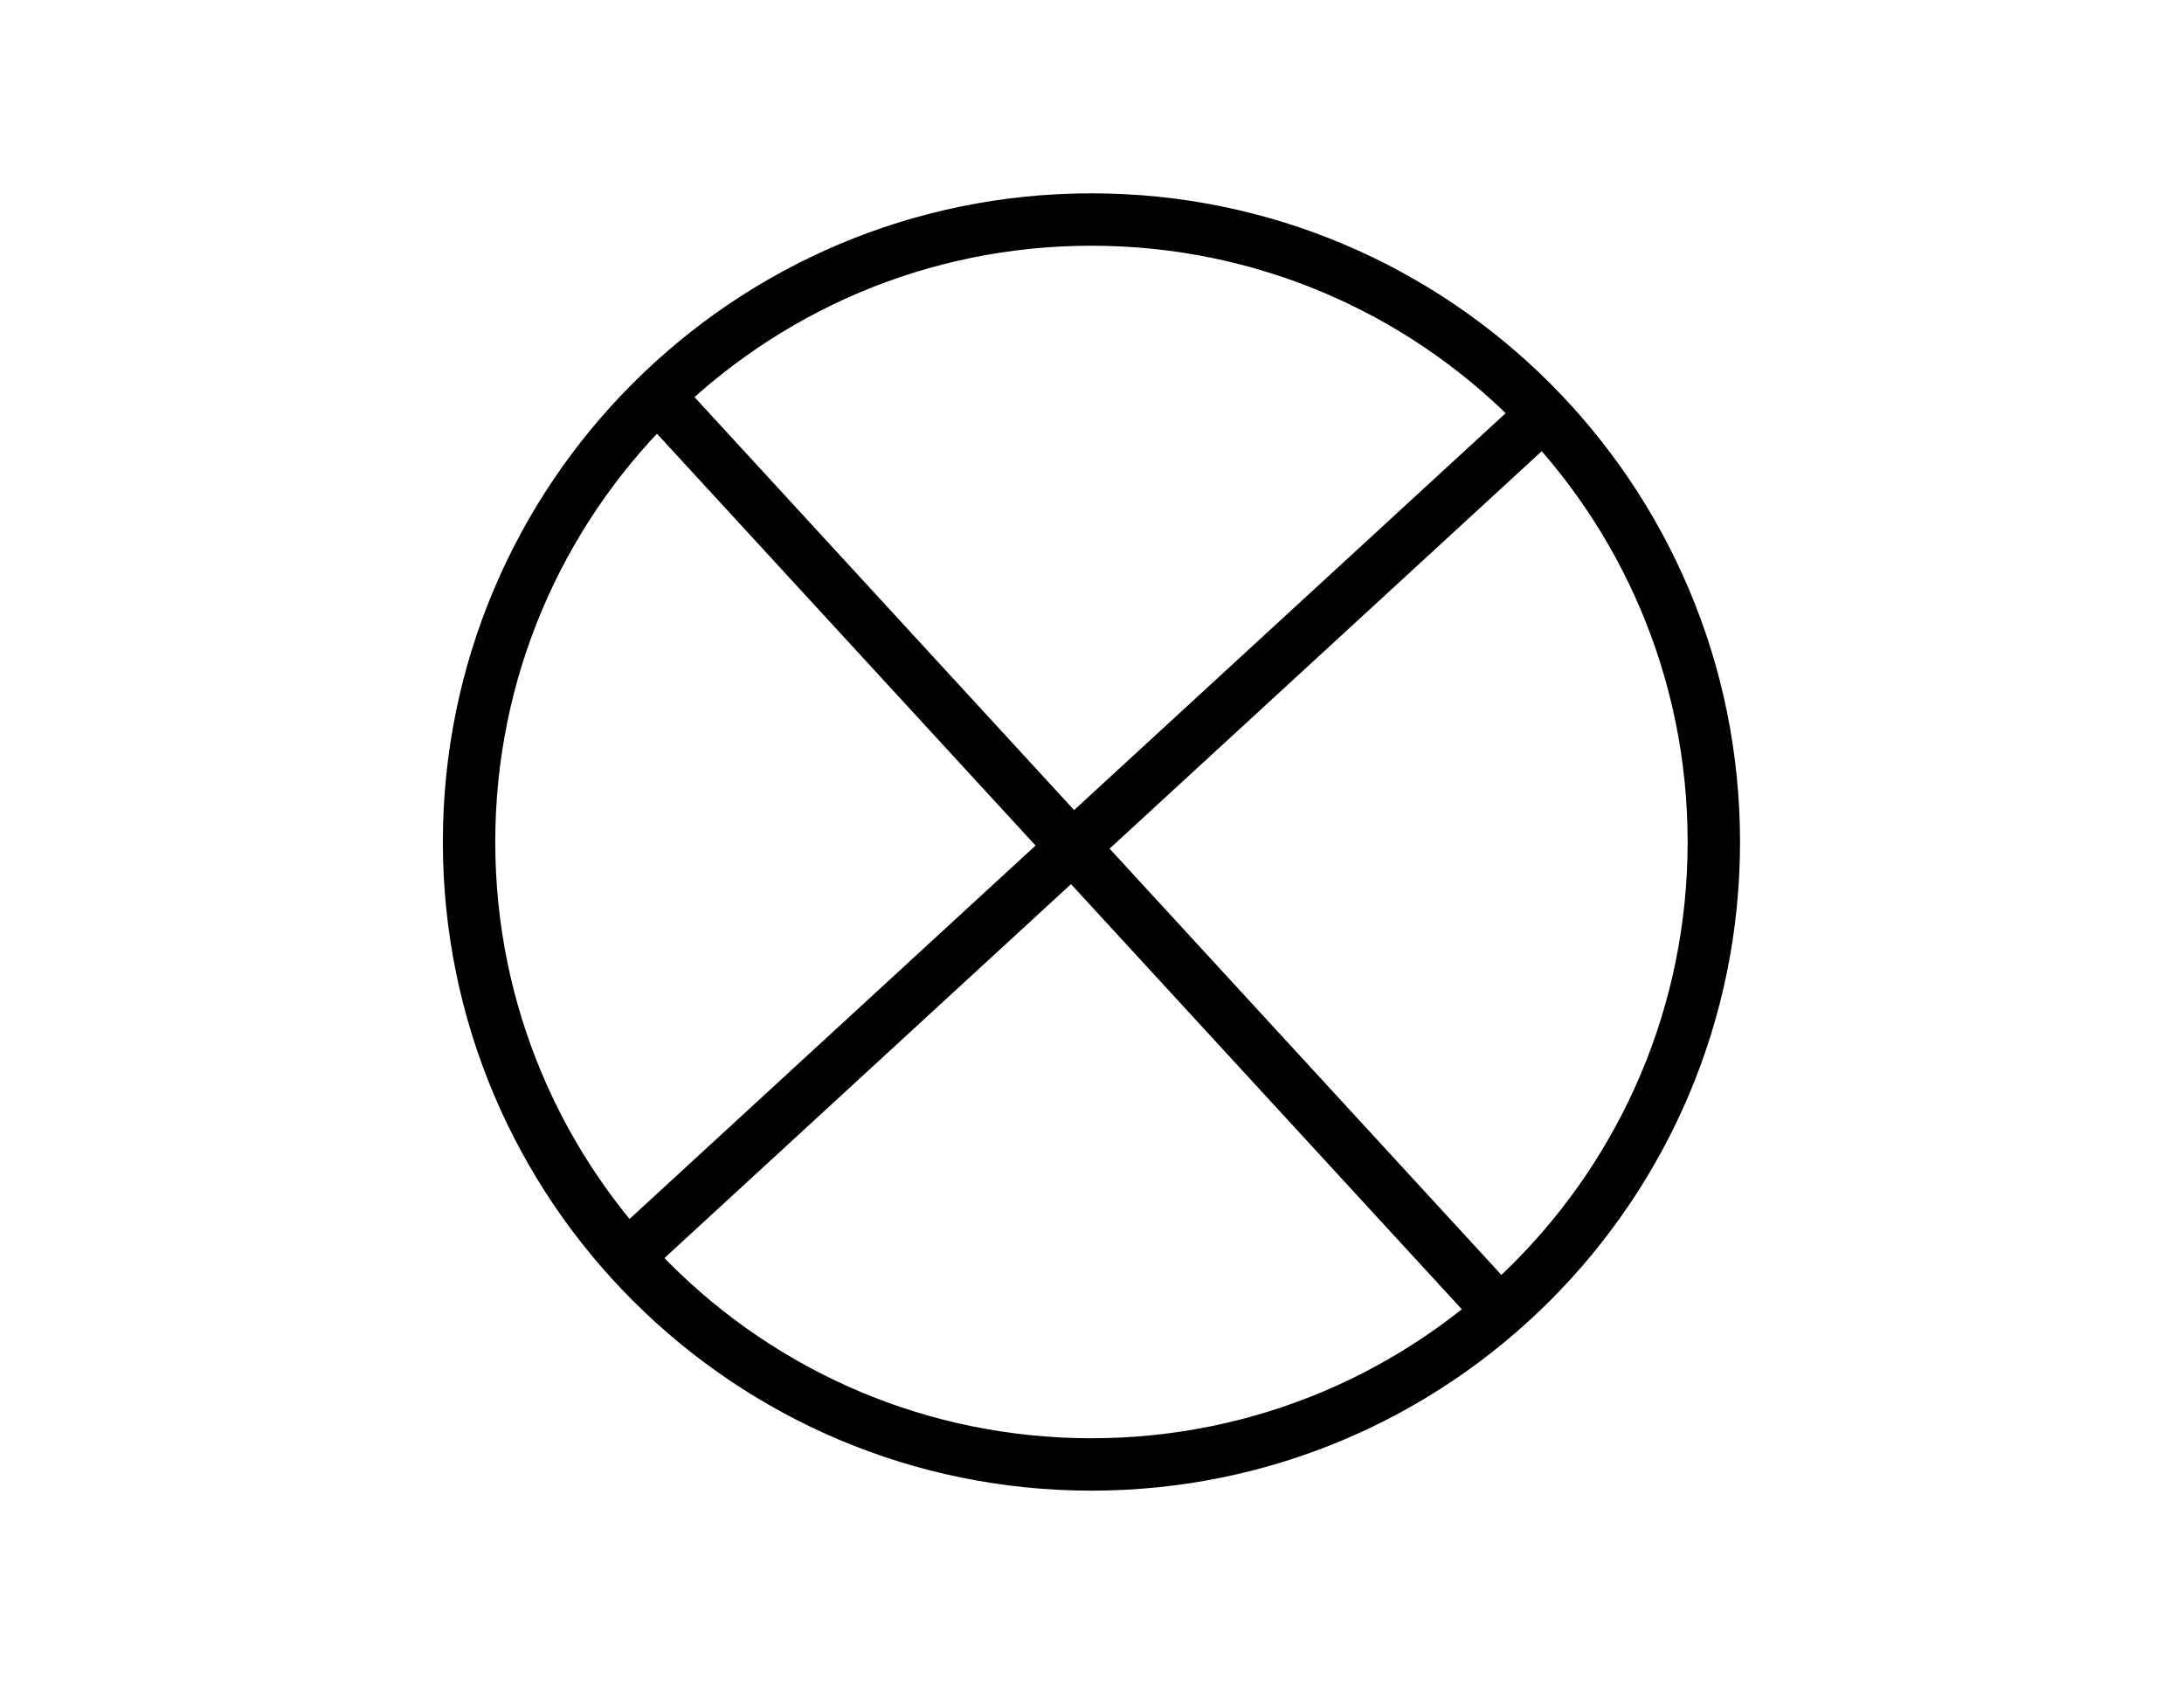
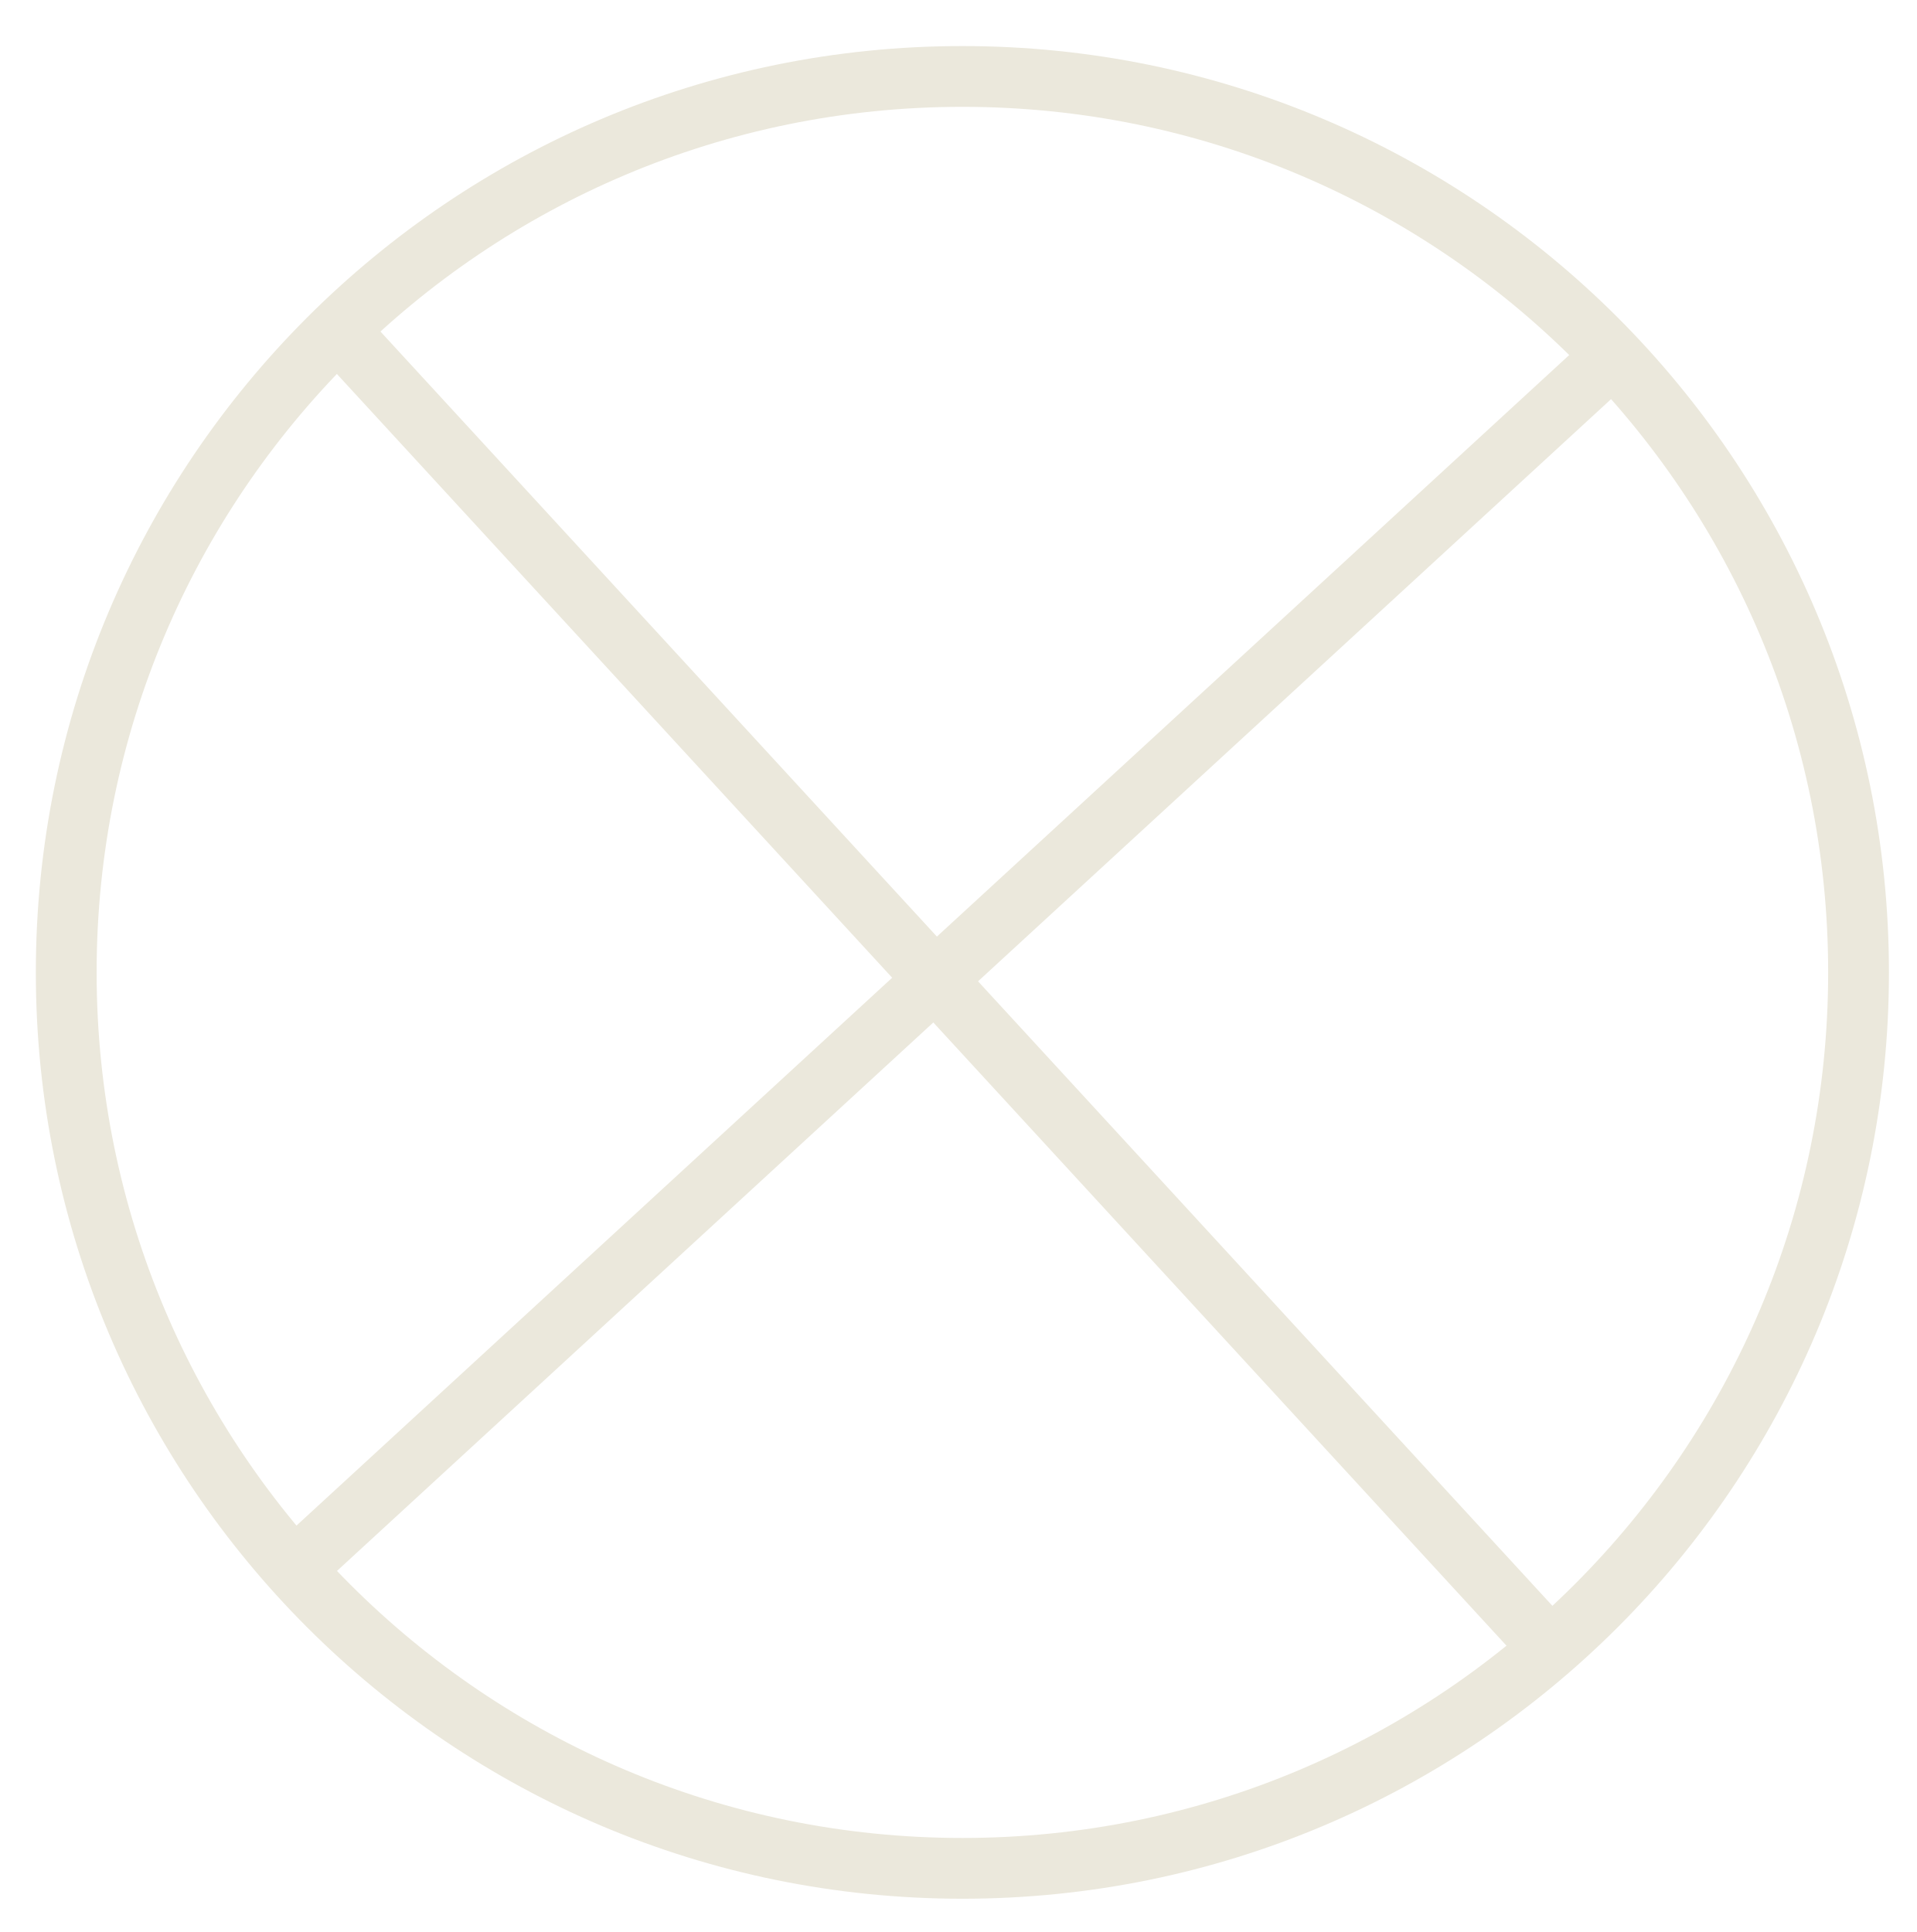
- <svg xmlns="http://www.w3.org/2000/svg" version="1.1" id="Layer_1" x="0px" y="0px" viewBox="0 0 792 612" enable-background="new 0 0 792 612" xml:space="preserve">
-   <circle fill="none" stroke="#000000" stroke-width="19" stroke-miterlimit="10" cx="395.8" cy="305.3" r="225.7" />
-   <line fill="none" stroke="#000000" stroke-width="19" stroke-miterlimit="10" x1="238.5" y1="143.5" x2="543.9" y2="475.7" />
-   <line fill="none" stroke="#000000" stroke-width="19" stroke-miterlimit="10" x1="558.1" y1="151.6" x2="225.9" y2="457.1" />
+ <svg xmlns="http://www.w3.org/2000/svg" version="1.1" id="Layer_1" x="0px" y="0px" viewBox="206 8 599 604" enable-background="new 206 8 599 604" xml:space="preserve">
+   <circle fill="none" stroke="#EBE8DC" stroke-width="19" stroke-miterlimit="10" cx="506.8" cy="312" r="280.1" />
+   <line fill="none" stroke="#EBE8DC" stroke-width="19" stroke-miterlimit="10" x1="311.5" y1="111.1" x2="690.6" y2="523.4" />
+   <line fill="none" stroke="#EBE8DC" stroke-width="19" stroke-miterlimit="10" x1="708.1" y1="121.2" x2="295.9" y2="500.4" />
</svg>
